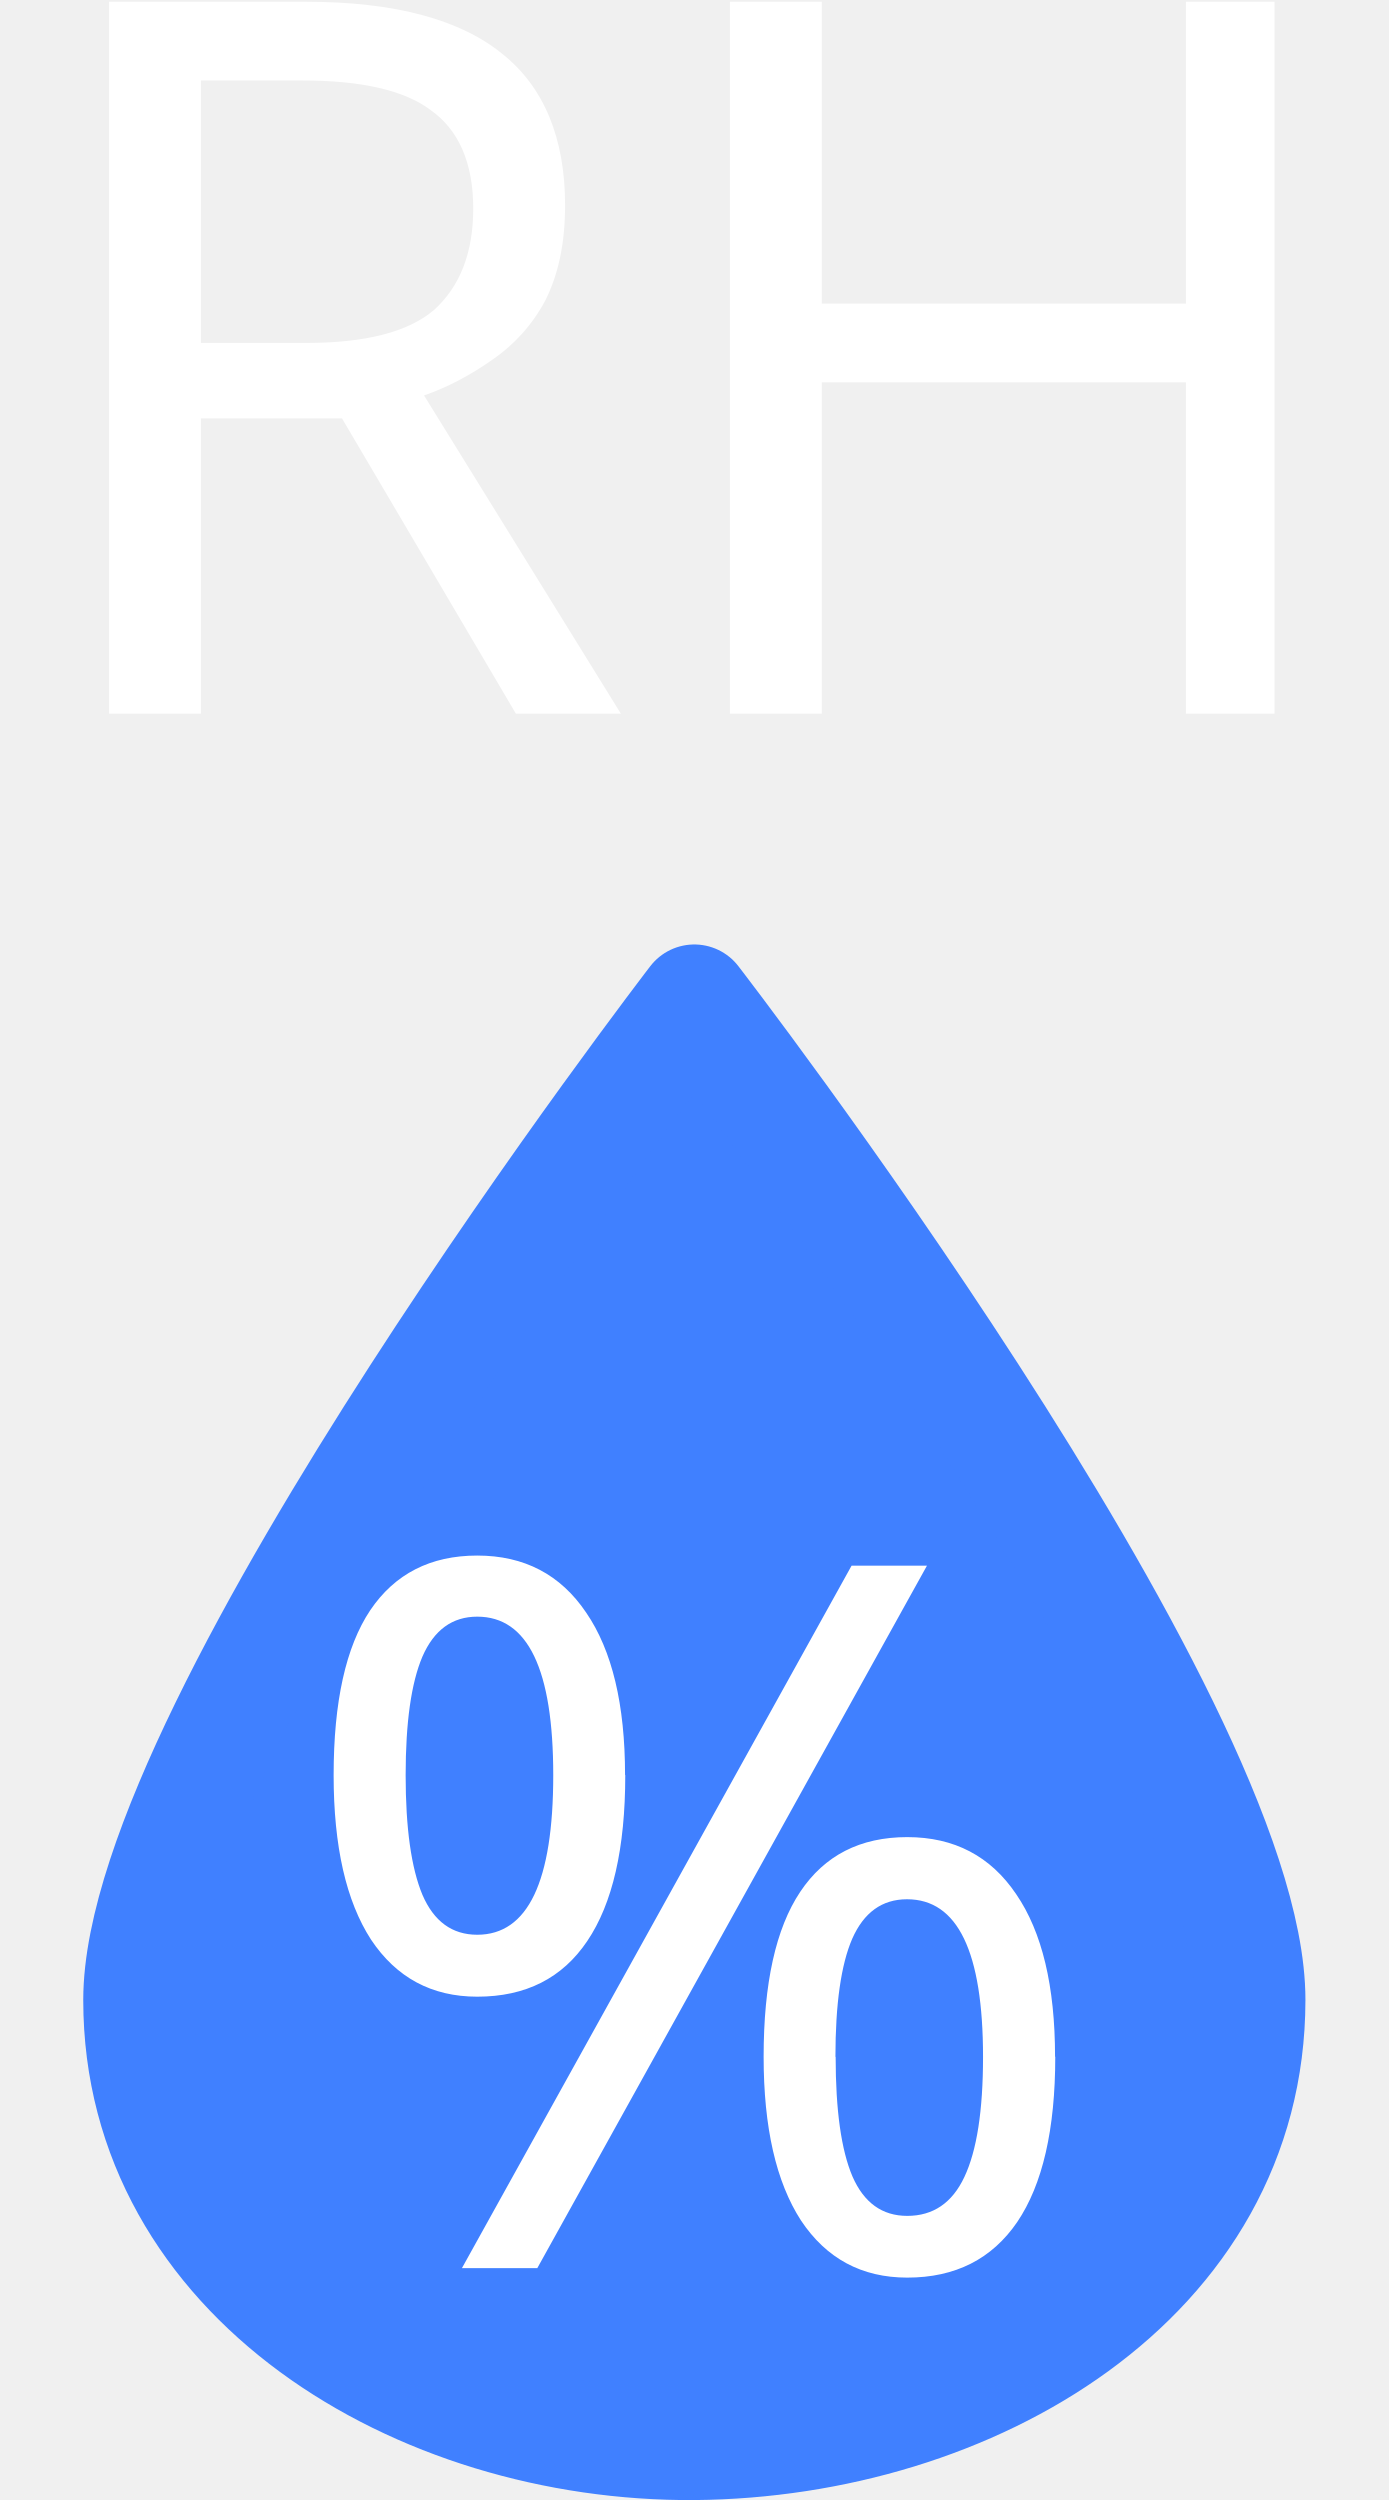
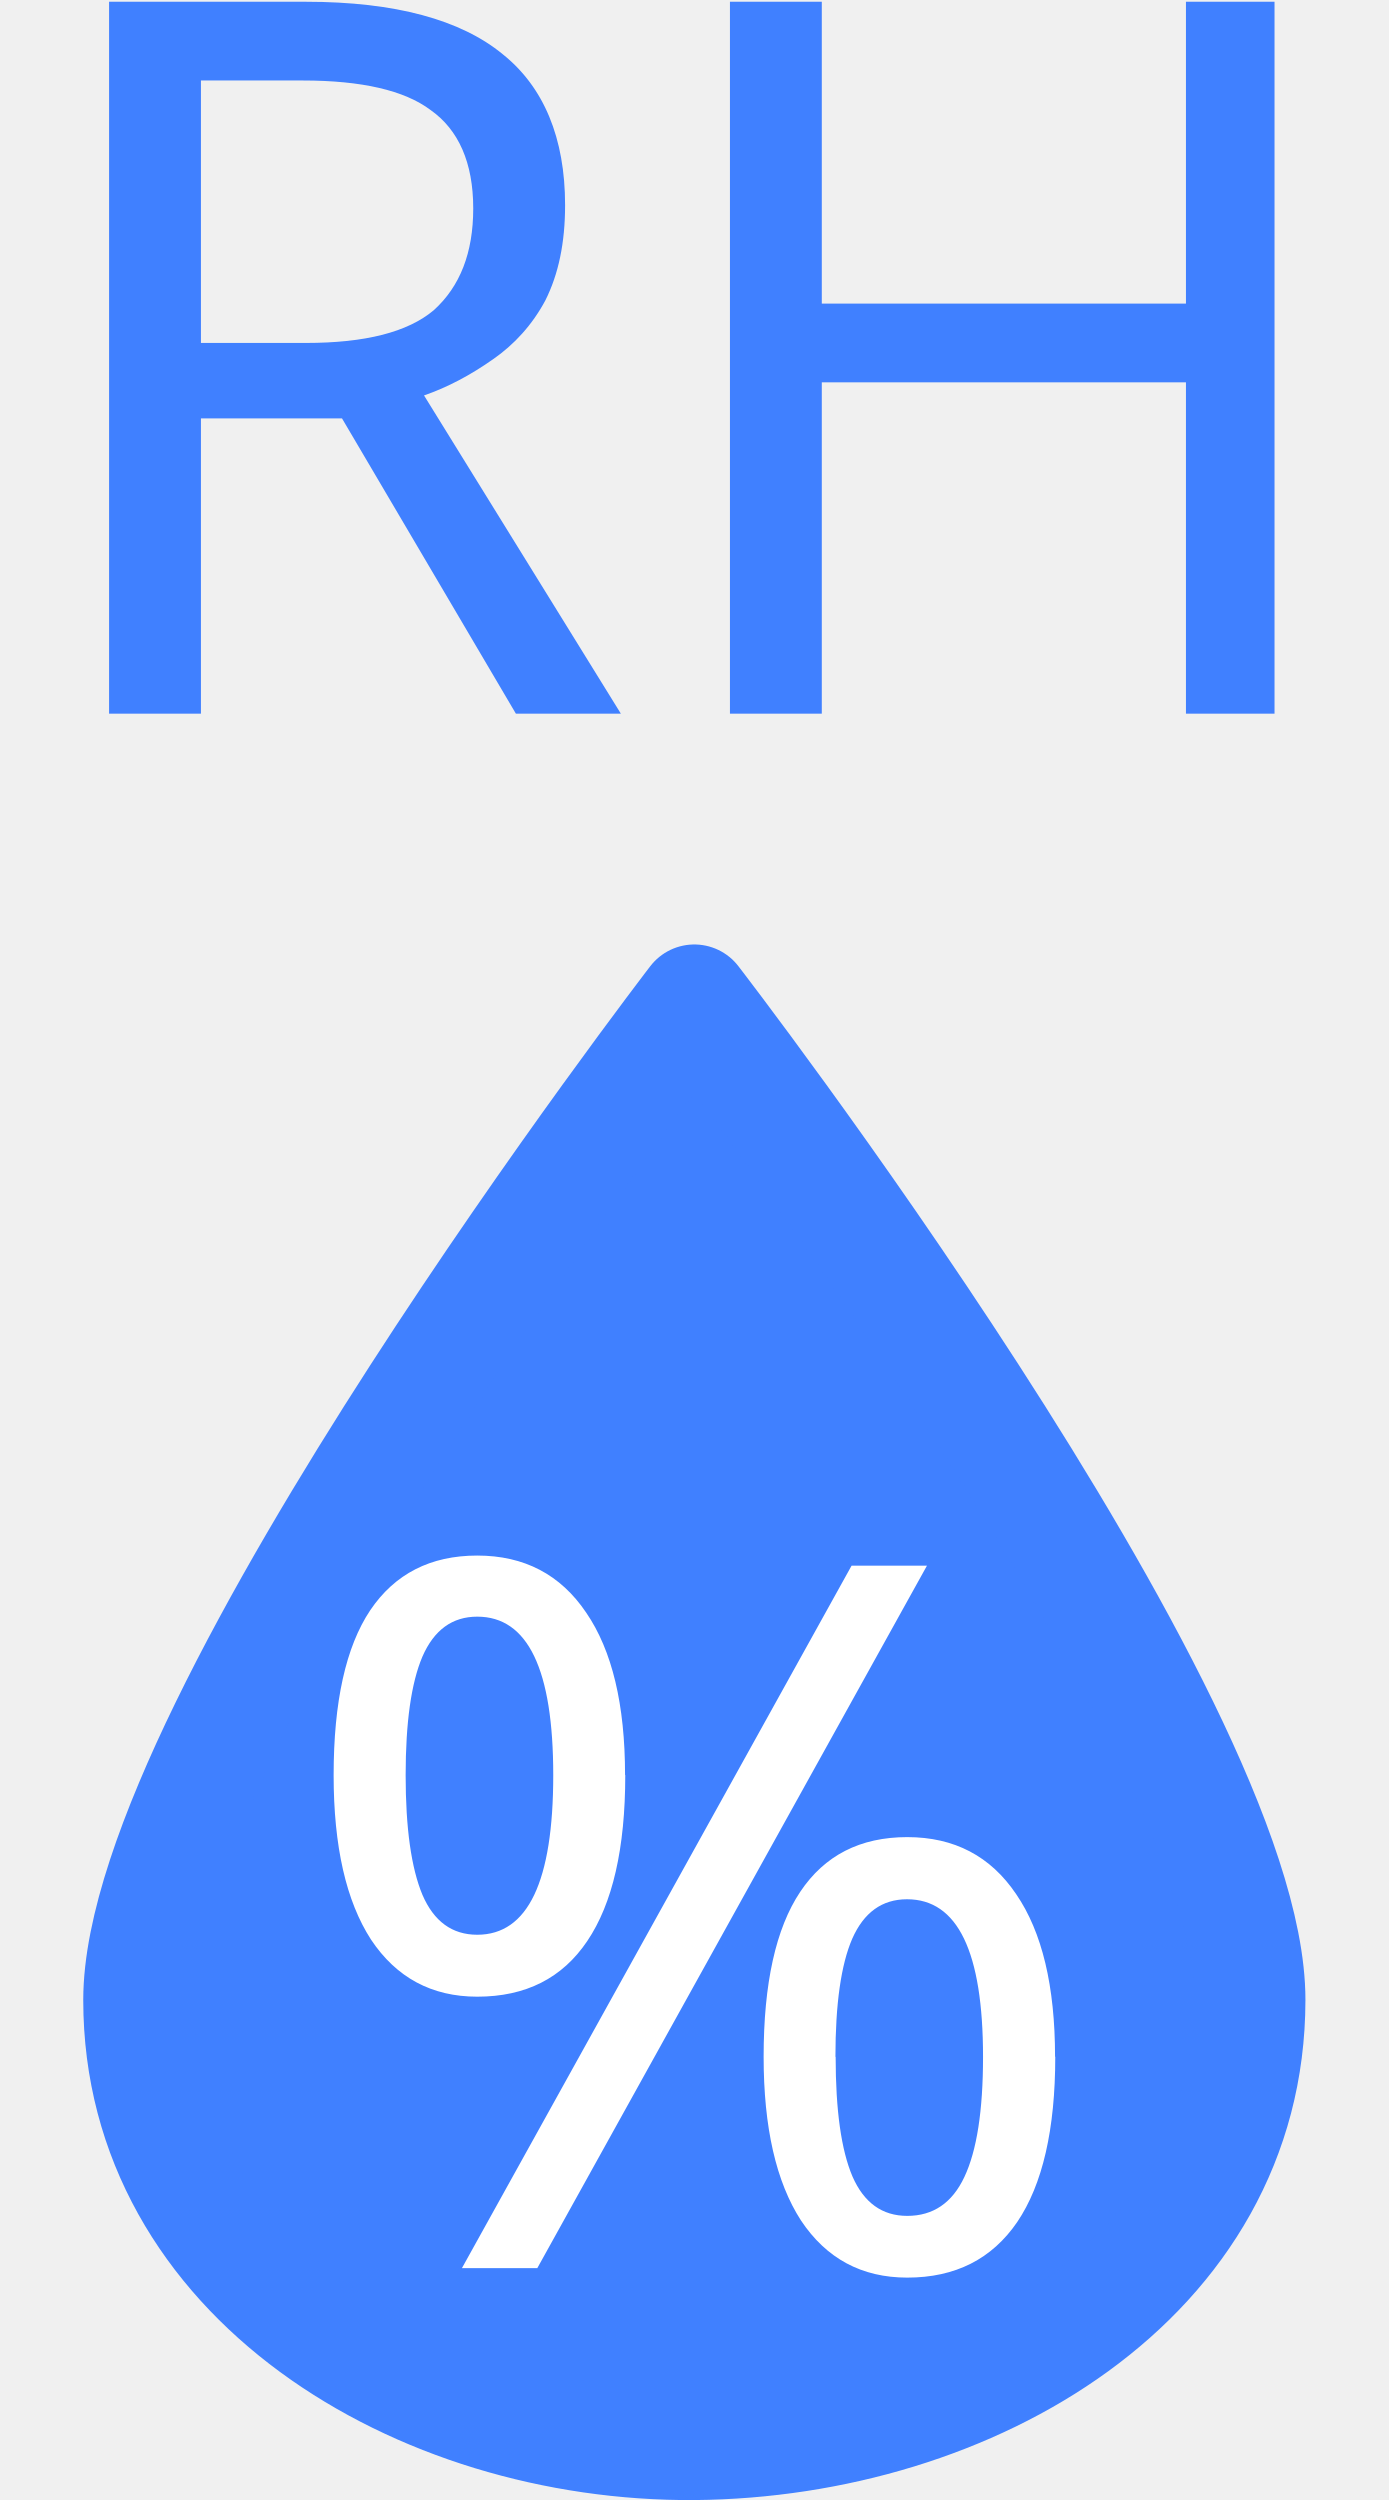
<svg xmlns="http://www.w3.org/2000/svg" width="25" height="45" viewBox="0 0 6.615 11.906" version="1.1" id="svg1" xml:space="preserve">
  <defs id="defs1" />
  <g id="layer1" transform="translate(0,-285.0937)">
    <path style="fill:#4080ff;fill-opacity:1;stroke:#4080ff;stroke-width:0.529;stroke-linecap:round;stroke-linejoin:round;stroke-dasharray:none;stroke-opacity:1" d="m 3.307,289.856 c 0,0 -2.646,3.44 -2.646,4.763 0,1.323 1.33,2.127 2.646,2.117 1.316,-0.011 2.645,-0.785 2.646,-2.117 0.001,-1.332 -2.646,-4.763 -2.646,-4.763" id="path1" />
    <path d="m 1.932,293.548 q 0,0.378 0.08,0.57 0.082,0.19 0.261,0.19 0.362,0 0.362,-0.76 0,-0.755 -0.362,-0.755 -0.178,0 -0.261,0.19 -0.08,0.188 -0.08,0.565 z m 1.046,0 q 0,0.522 -0.181,0.79 -0.178,0.265 -0.524,0.265 -0.325,0 -0.506,-0.272 -0.178,-0.275 -0.178,-0.783 0,-0.524 0.174,-0.785 0.176,-0.261 0.51,-0.261 0.336,0 0.519,0.272 0.185,0.27 0.185,0.773 z m 1.002,1.341 q 0,0.382 0.08,0.57 0.082,0.188 0.261,0.188 0.185,0 0.272,-0.185 0.089,-0.188 0.089,-0.572 0,-0.751 -0.362,-0.751 -0.178,0 -0.261,0.188 -0.08,0.185 -0.08,0.563 z m 1.046,0 q 0,0.519 -0.181,0.787 -0.181,0.265 -0.524,0.265 -0.325,0 -0.506,-0.272 -0.178,-0.275 -0.178,-0.78 0,-0.524 0.174,-0.785 0.174,-0.261 0.51,-0.261 0.336,0 0.519,0.272 0.185,0.27 0.185,0.774 z m -0.611,-2.339 -1.856,3.346 H 2.2 l 1.856,-3.346 z" id="text1" style="font-size:5.408px;line-height:1.25;-inkscape-font-specification:'sans-serif, Normal';fill:#ffffff;stroke-width:0.352" aria-label="%" />
-     <text xml:space="preserve" style="font-style:normal;font-weight:normal;font-size:4.757px;line-height:1.25;font-family:sans-serif;fill:#ffffff;fill-opacity:1;stroke:none;stroke-width:0.119" x="0.067" y="288.49" id="text2">
-       <tspan id="tspan1" style="fill:#ffffff;fill-opacity:1;stroke-width:0.119" x="0.067" y="288.49">RH</tspan>
+     <text xml:space="preserve" style="font-style:normal;font-weight:normal;font-size:4.757px;line-height:1.25;font-family:sans-serif;fill:#4080ff;fill-opacity:1;stroke:none;stroke-width:0.119" x="0.067" y="288.49" id="text2">
+       <tspan id="tspan1" style="fill:#4080ff;fill-opacity:1;stroke-width:0.119" x="0.067" y="288.49">RH</tspan>
    </text>
  </g>
</svg>
